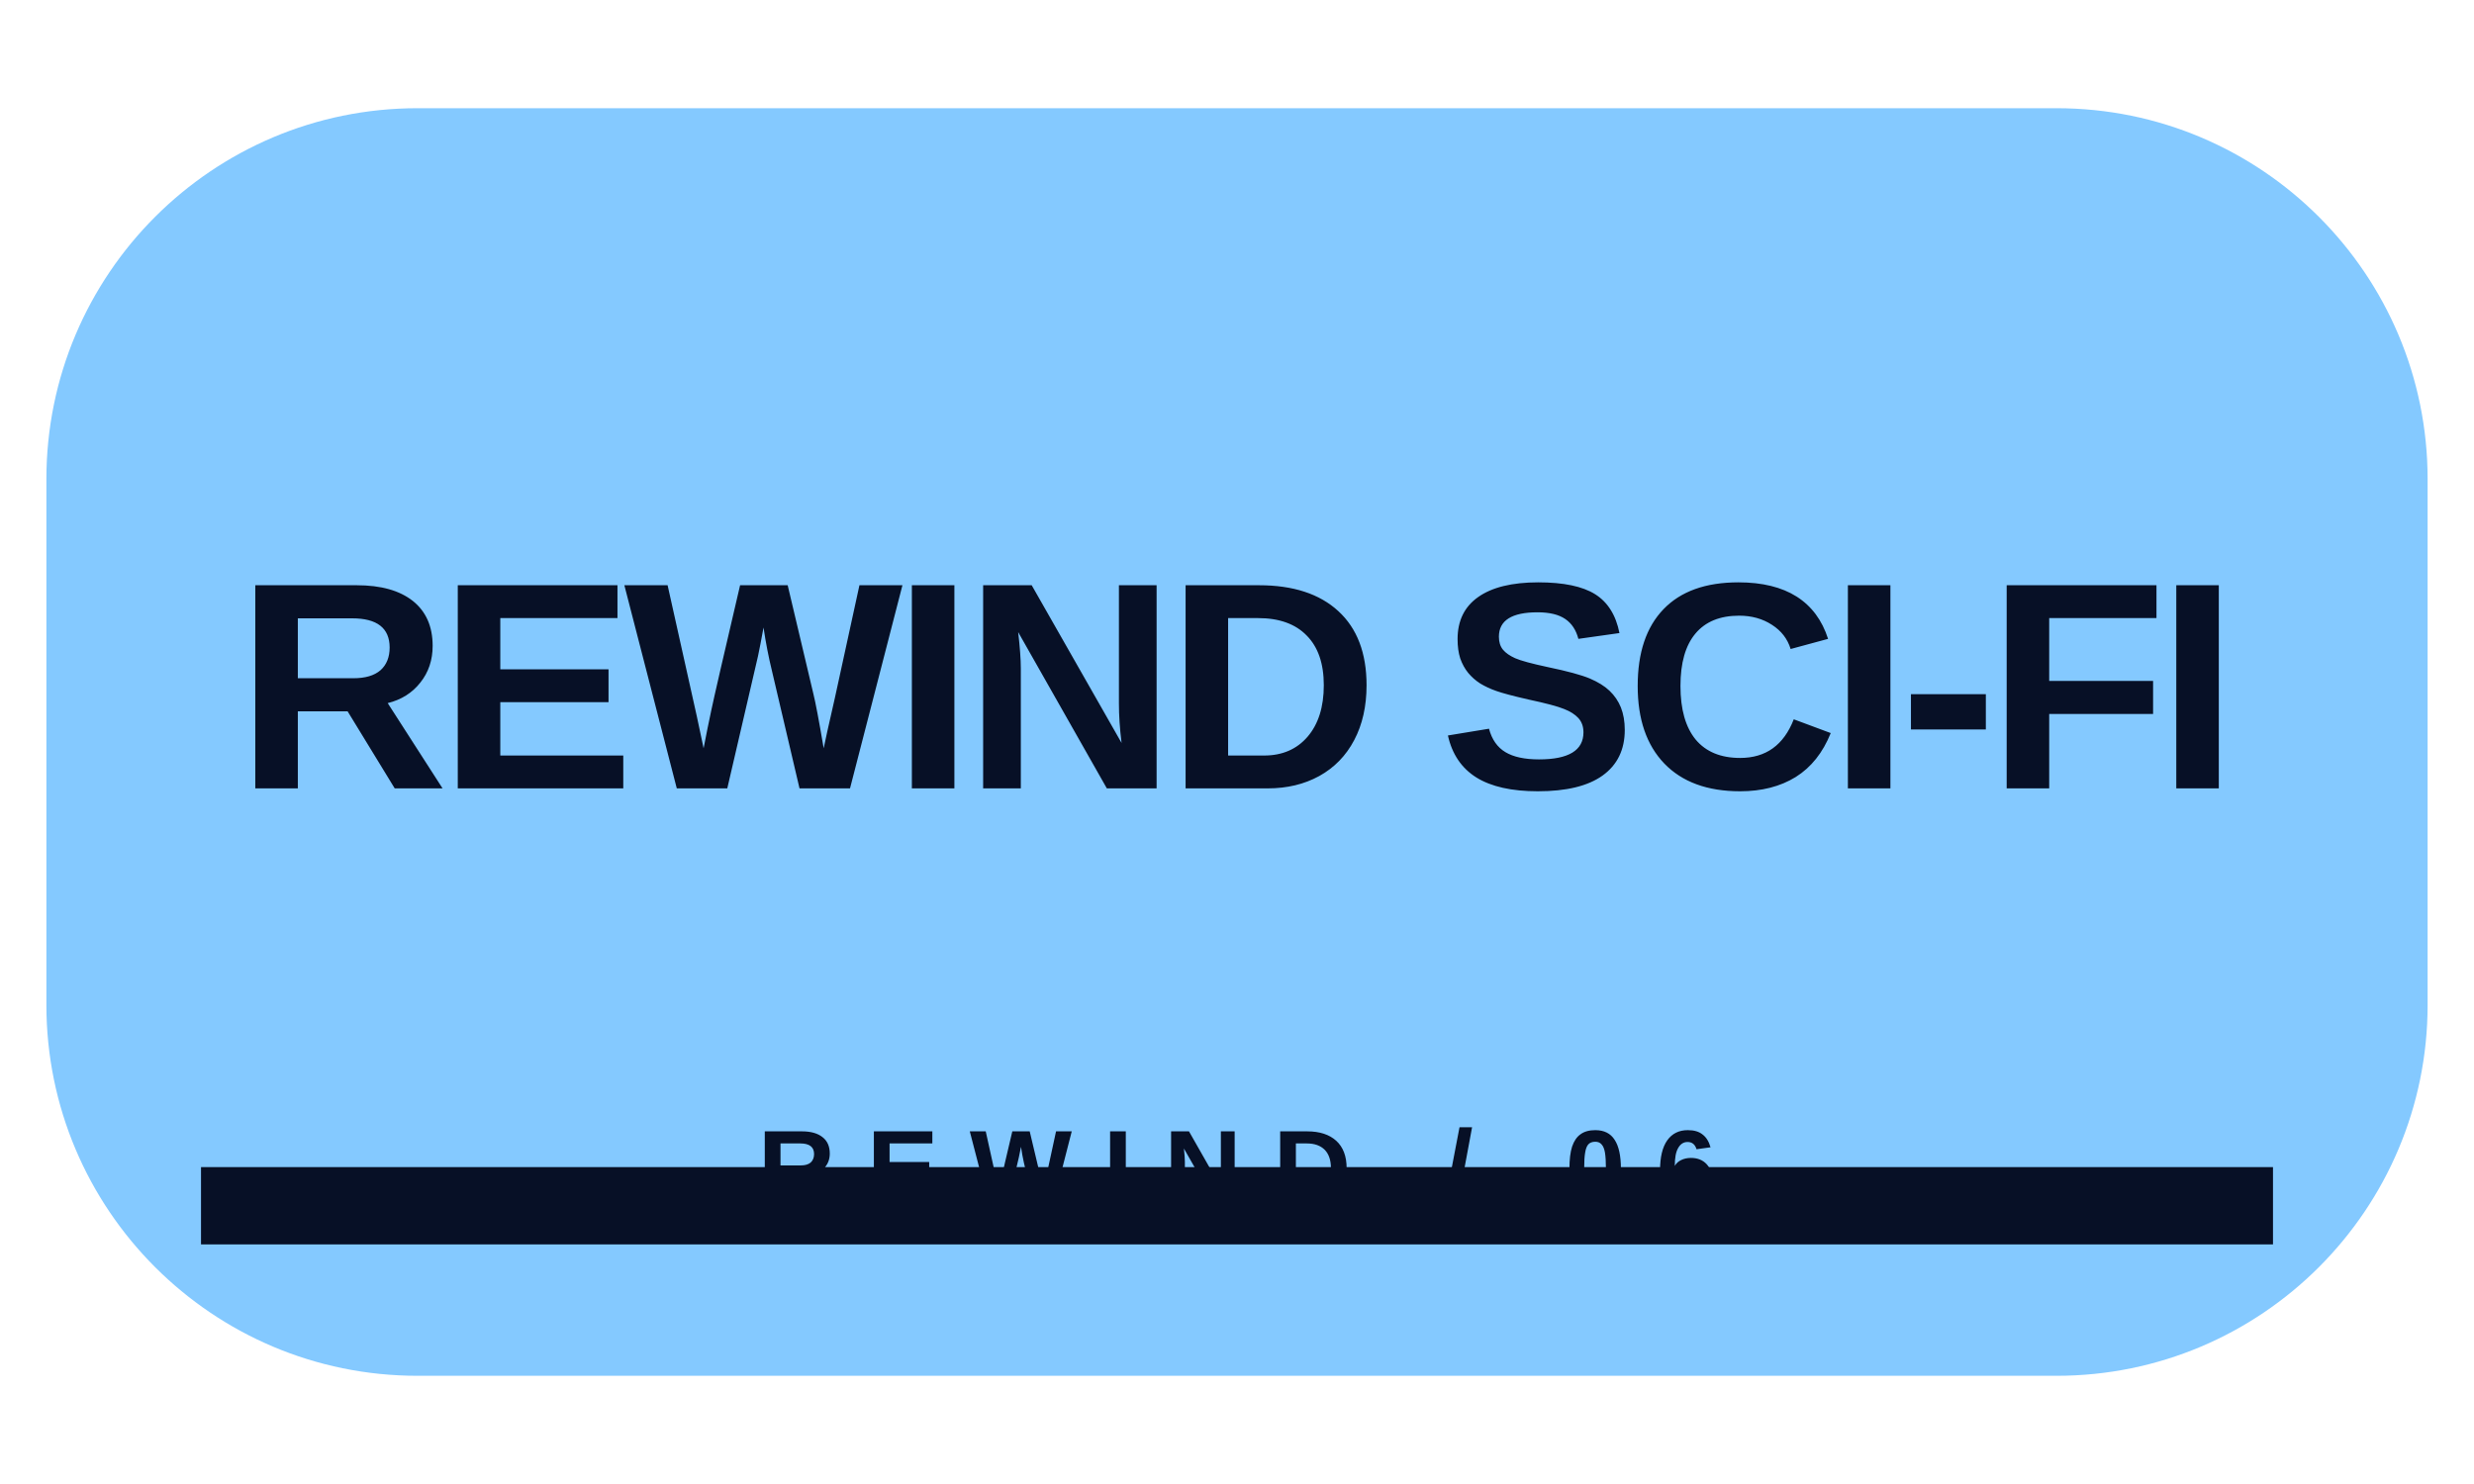
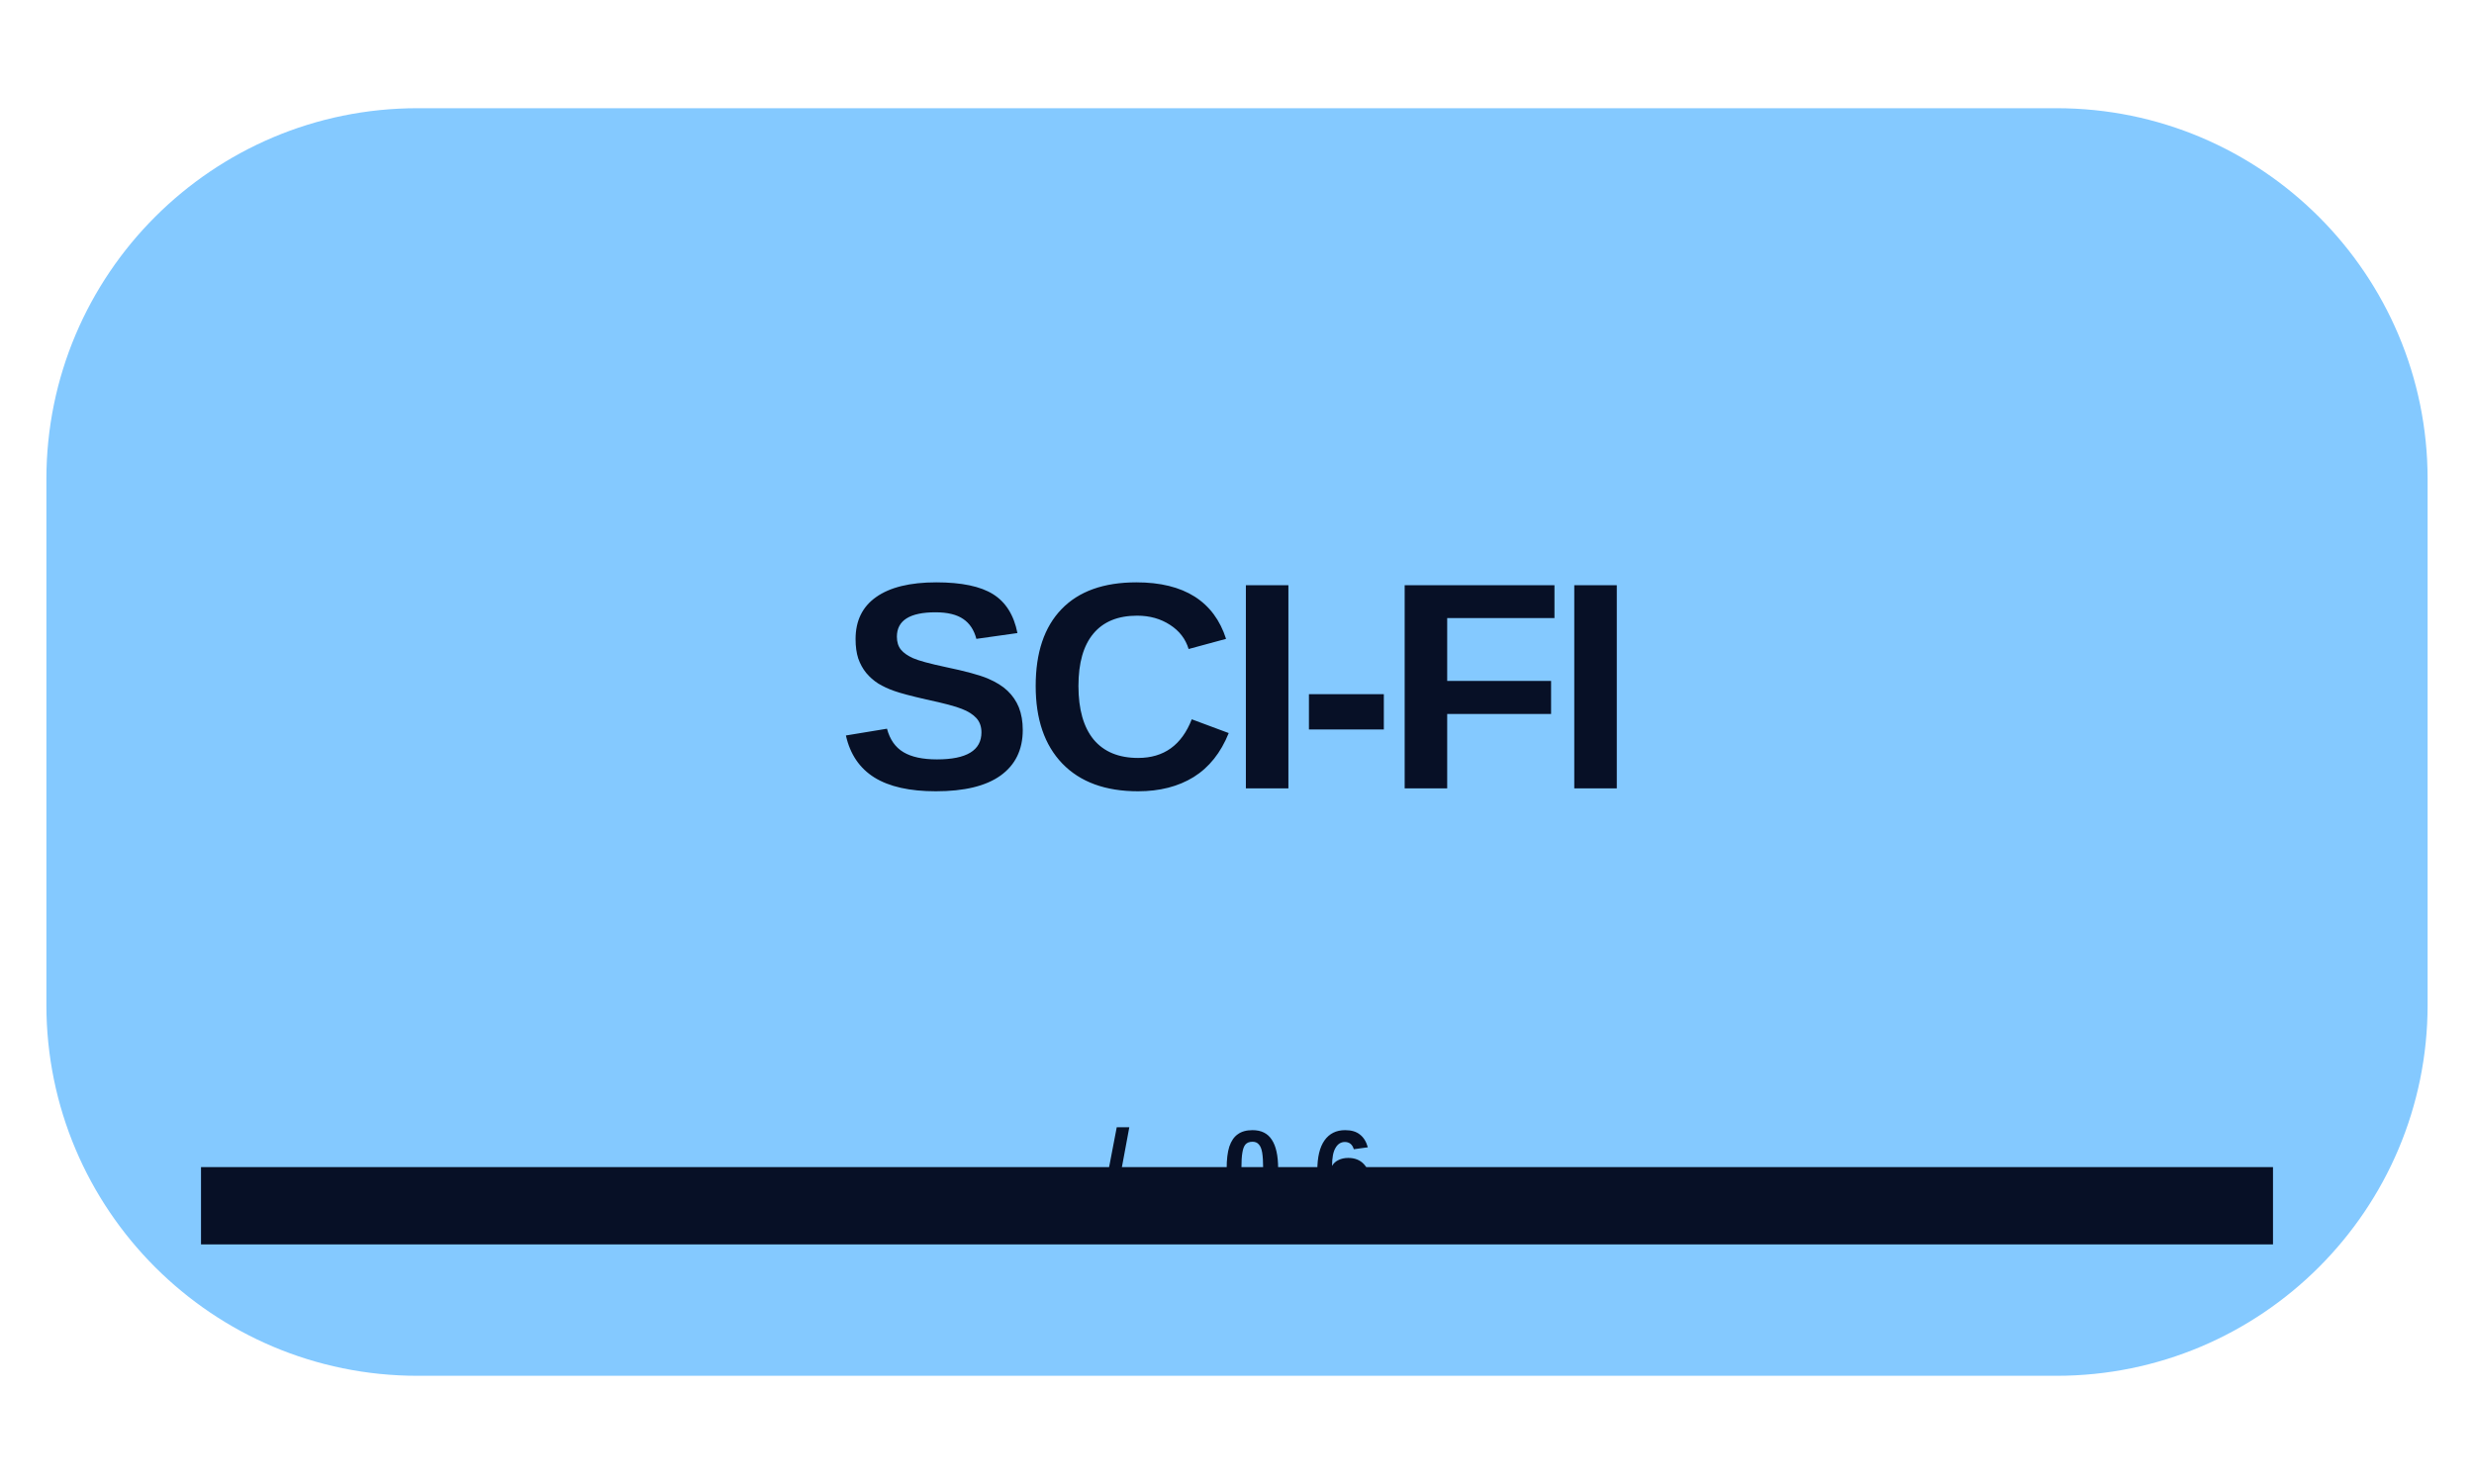
<svg xmlns="http://www.w3.org/2000/svg" width="160" height="96" viewBox="0 0 160 96" role="img" aria-labelledby="title">
  <rect x="3" y="7" width="154" height="82" rx="24" fill="#84c9ff" />
  <path d="M13 78H147" stroke="#071026" stroke-width="5" />
  <g fill="#071026" font-family="Arial Black,Arial,sans-serif" font-weight="900" letter-spacing="-.7">
-     <text x="80" y="51.0" text-anchor="middle" textLength="130.0" lengthAdjust="spacingAndGlyphs" font-size="19.1">REWIND SCI-FI</text>
+     <text x="80" y="51.0" text-anchor="middle" textLength="130.0" lengthAdjust="spacingAndGlyphs" font-size="19.1">SCI-FI</text>
  </g>
-   <text x="80" y="78" text-anchor="middle" font-family="Arial,sans-serif" font-size="7" font-weight="700" letter-spacing="2" fill="#071026">REWIND / 06</text>
+   <text x="80" y="78" text-anchor="middle" font-family="Arial,sans-serif" font-size="7" font-weight="700" letter-spacing="2" fill="#071026">/ 06</text>
</svg>
